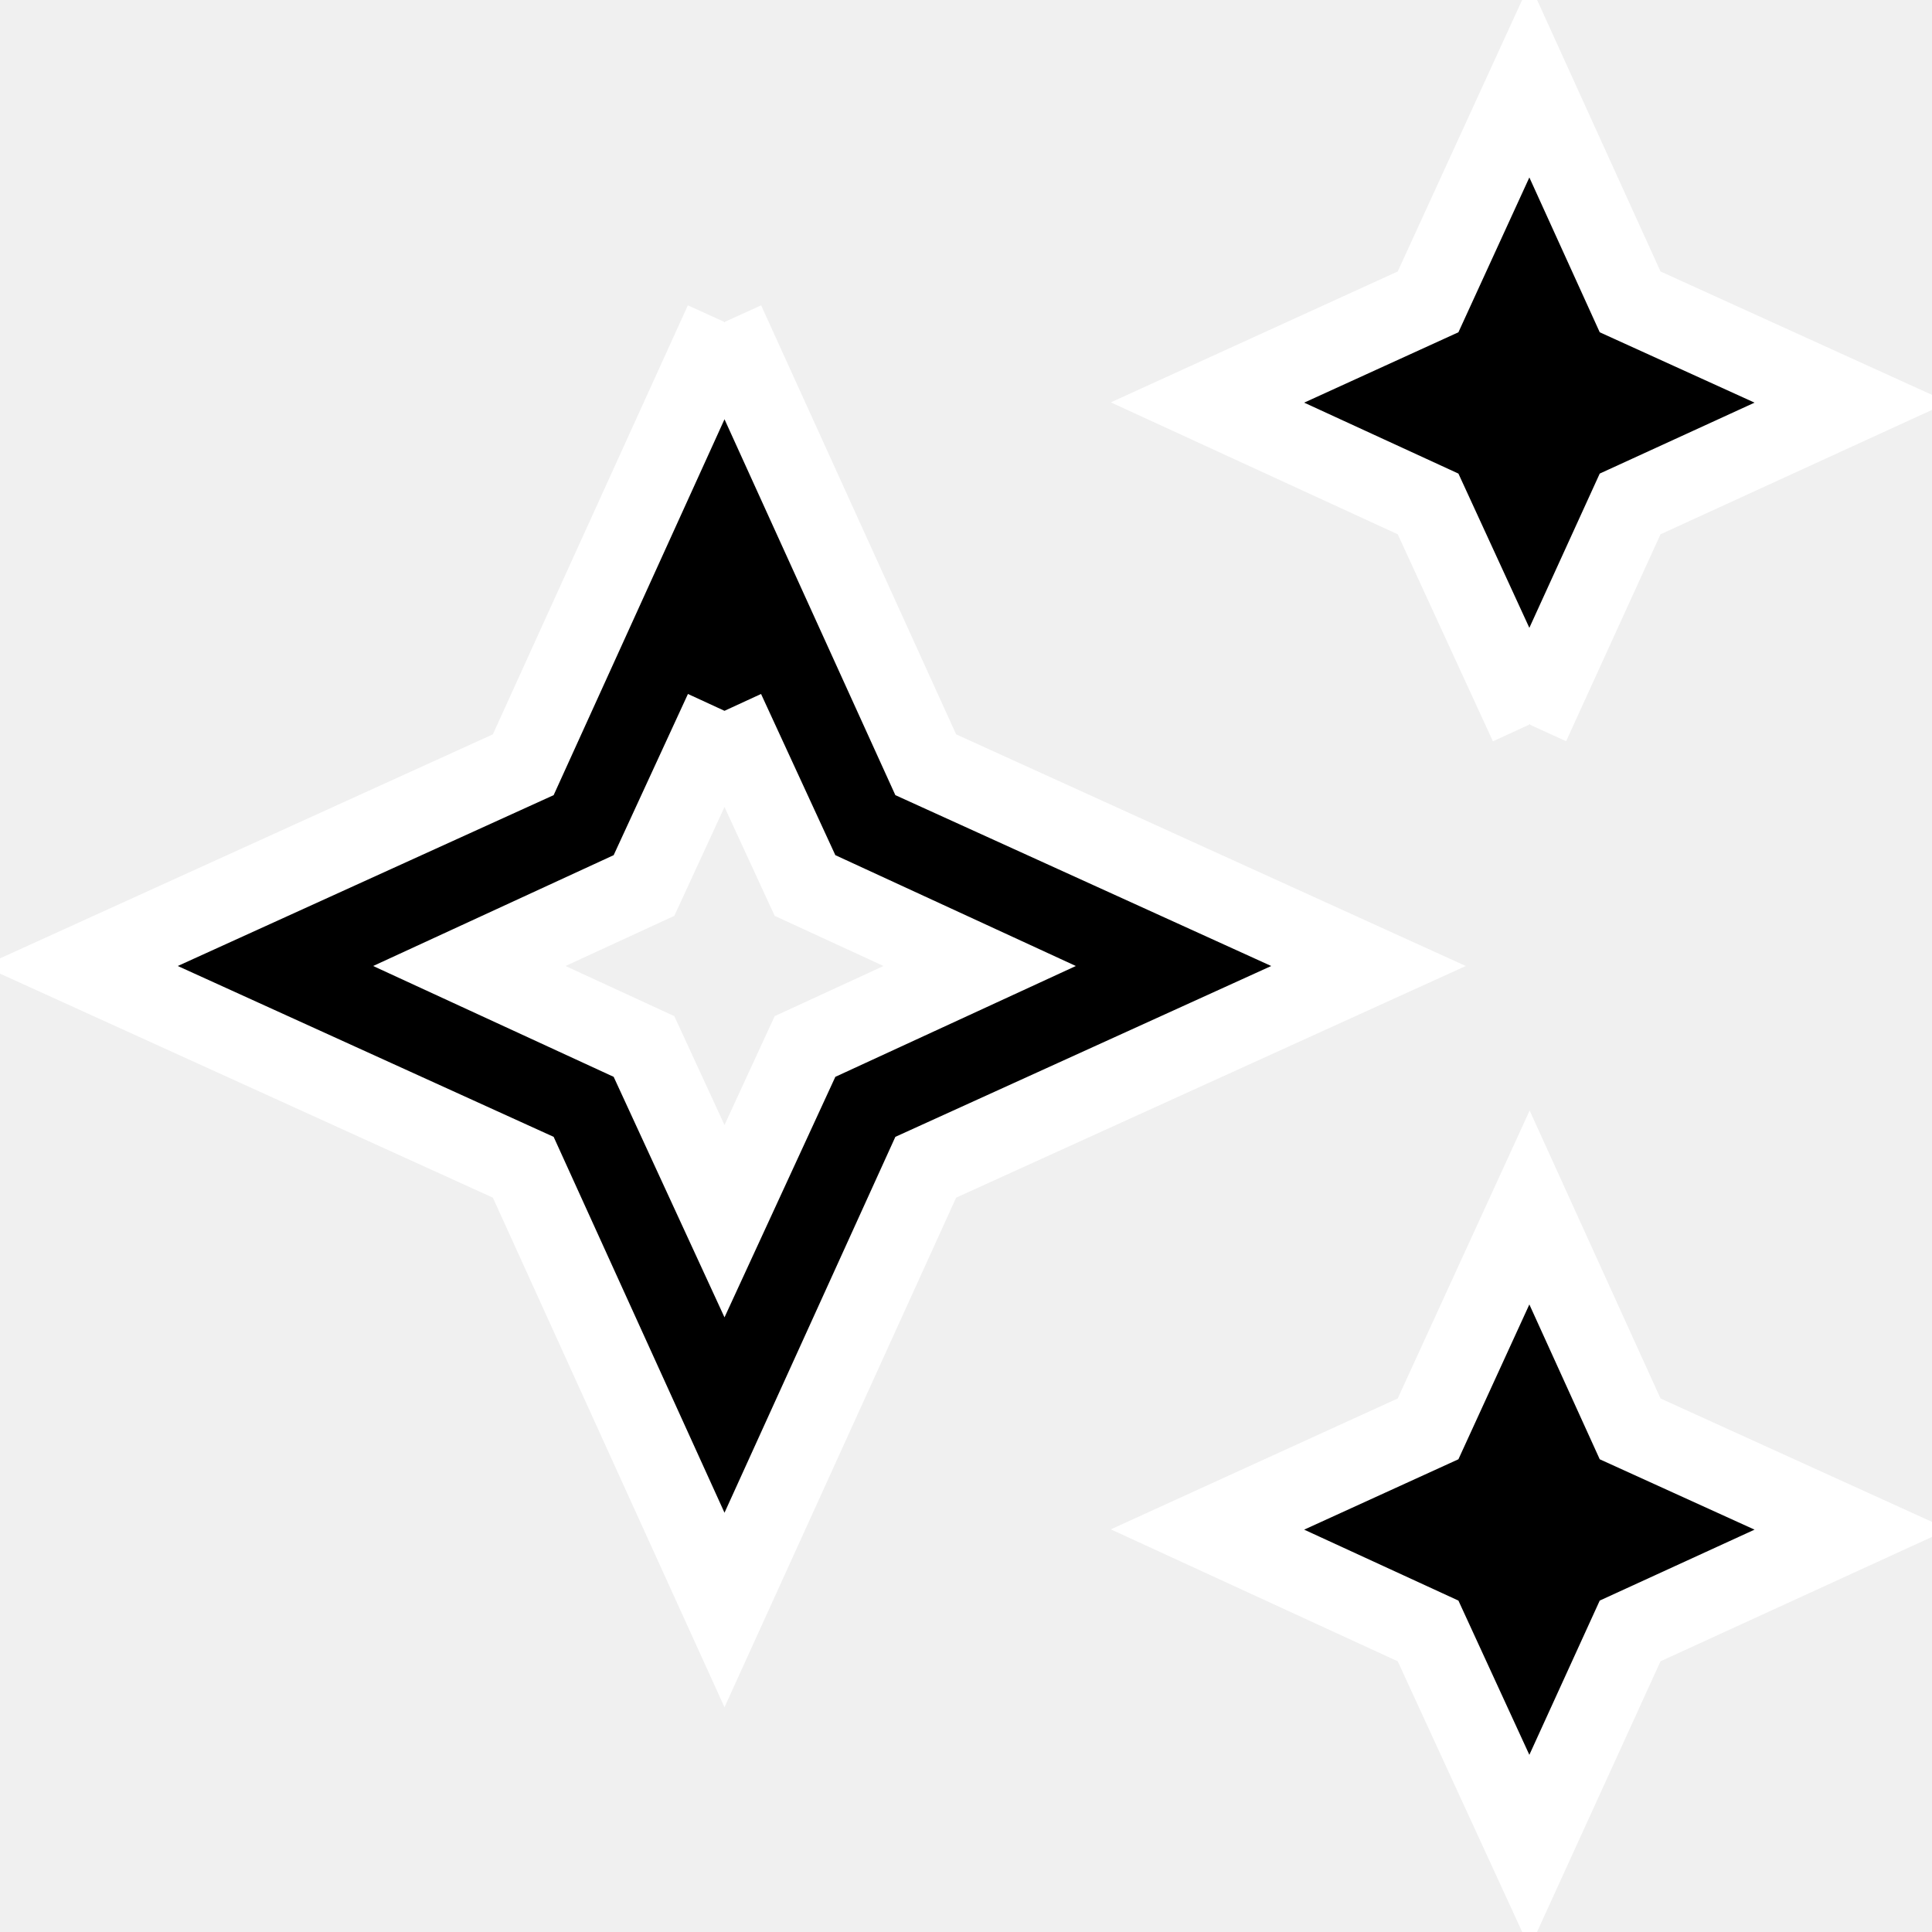
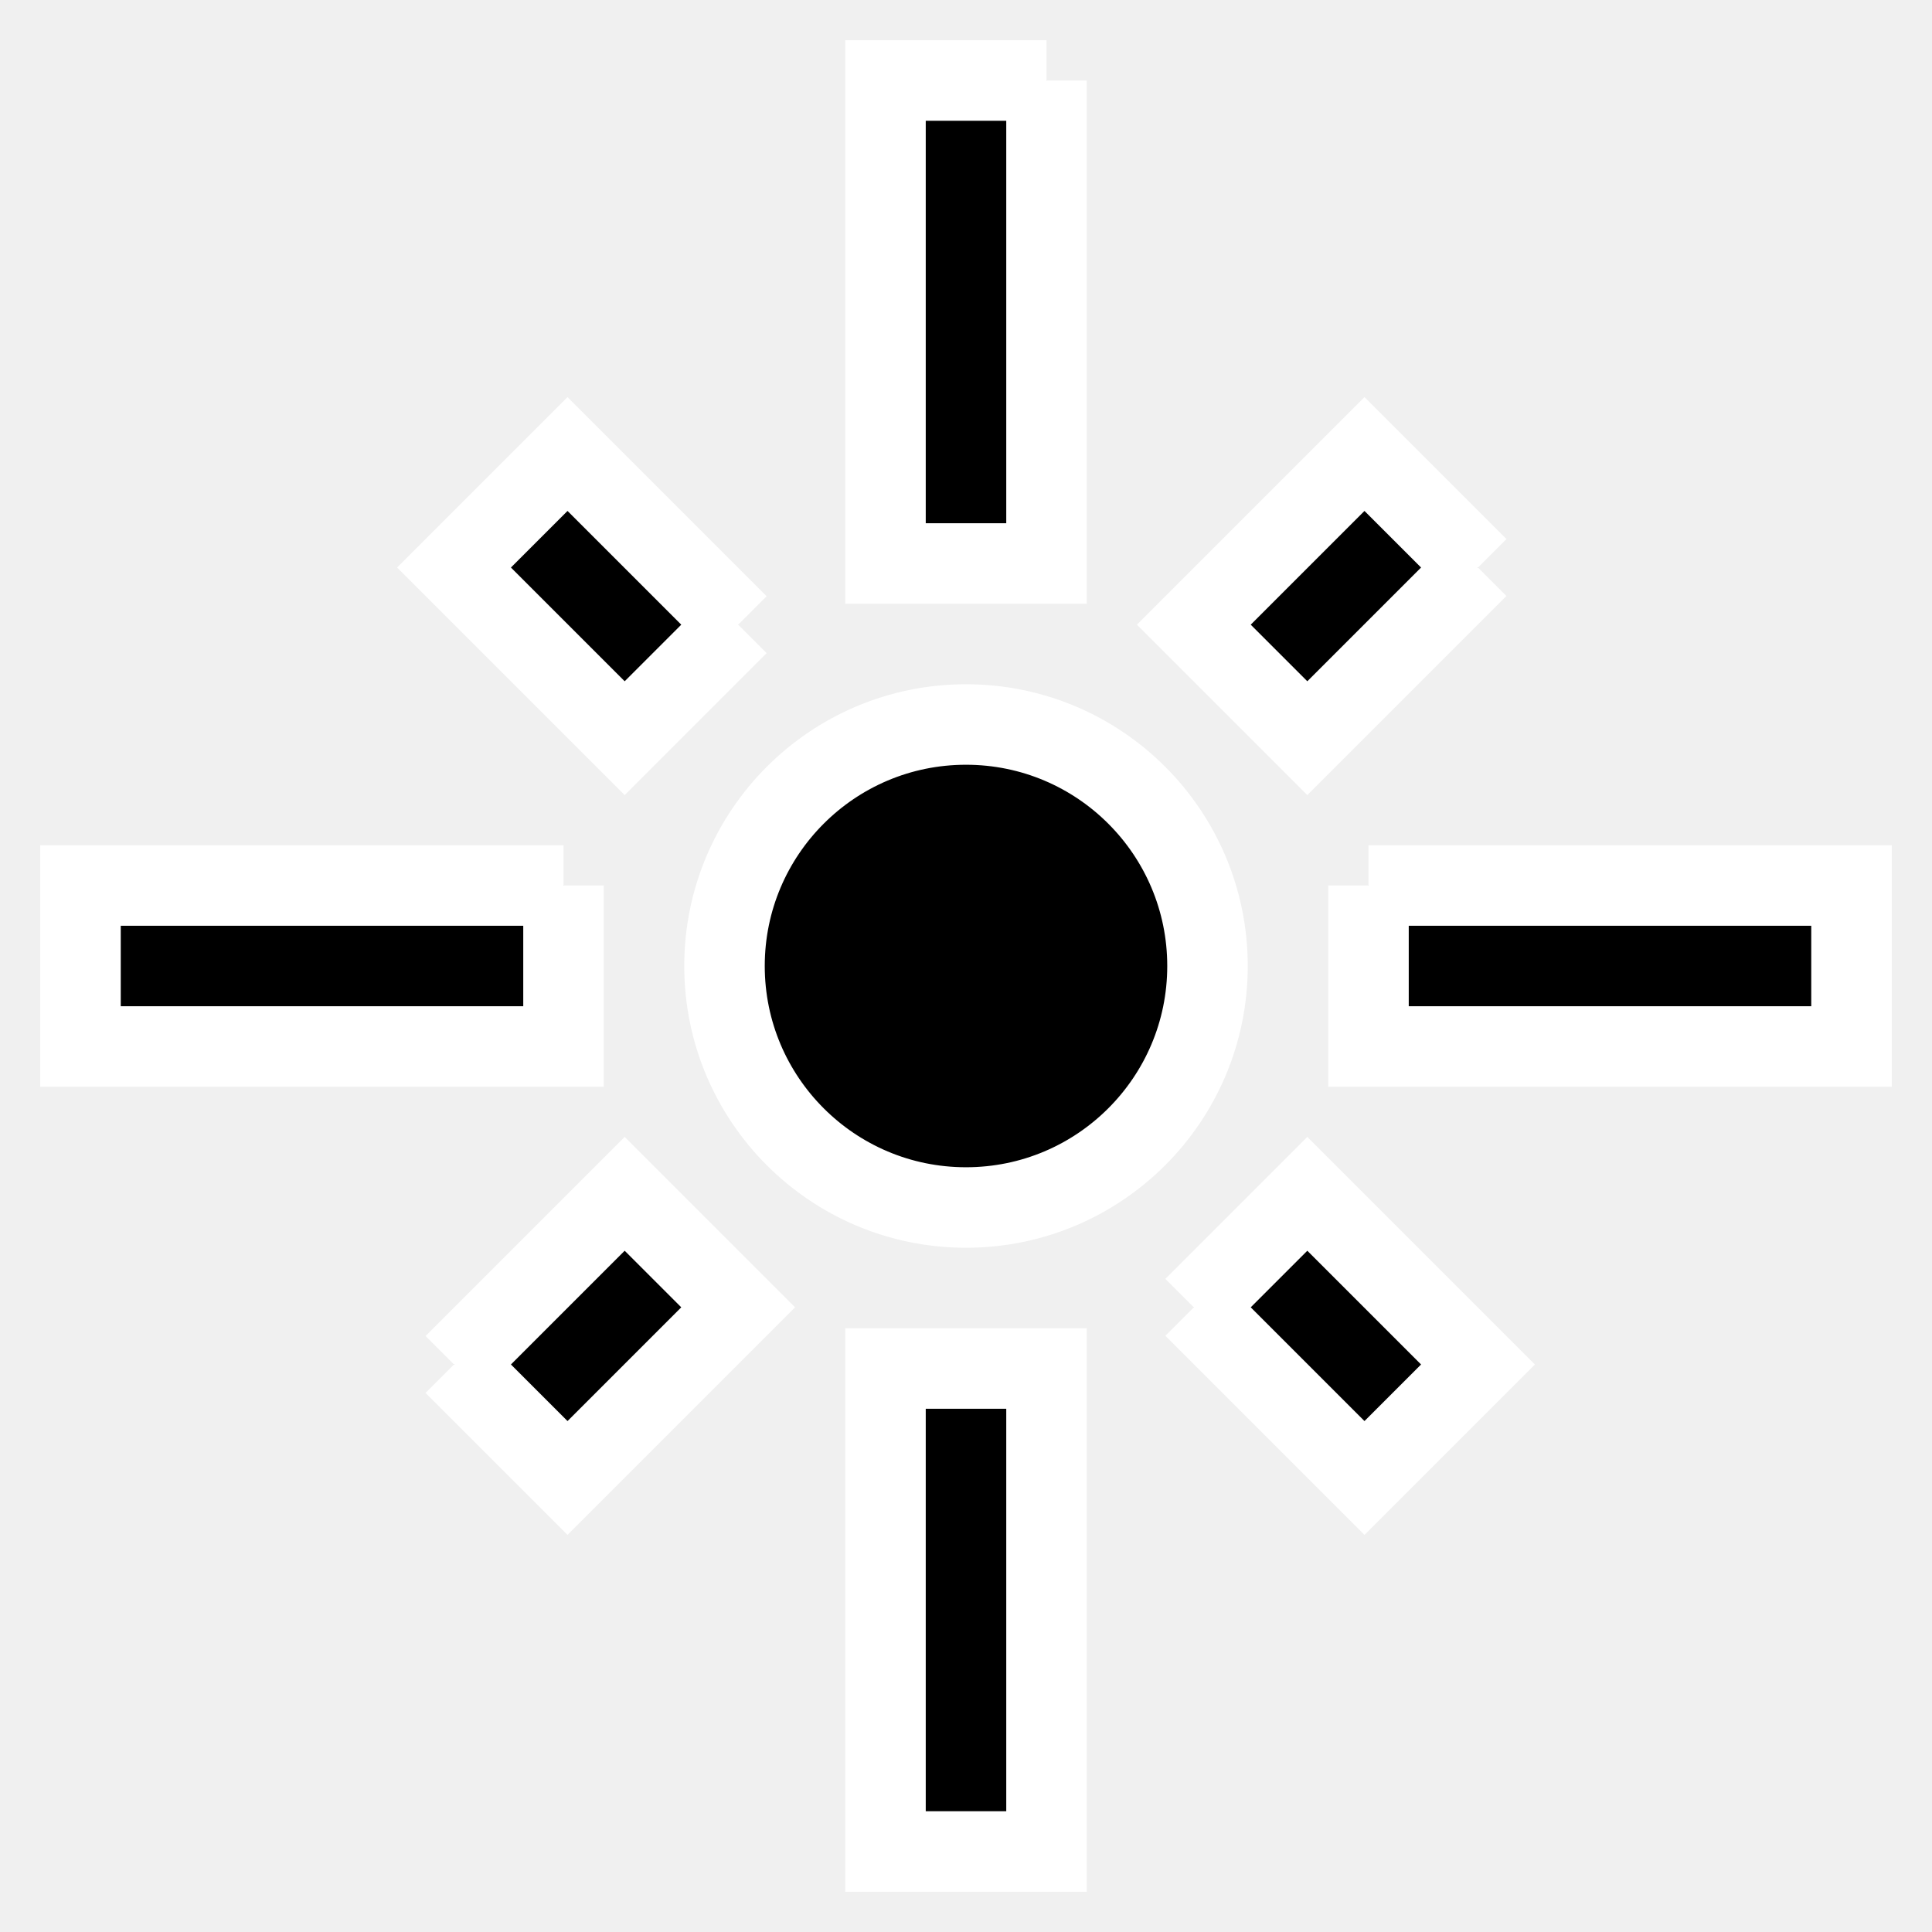
<svg xmlns="http://www.w3.org/2000/svg" viewBox="0 0 24 24" stroke="#fff">
-   <path d="M9 4L11.5 9.5L17 12L11.5 14.5L9 20L6.5 14.5L1 12L6.5 9.5L9 4M9 8.83L8 11L5.83 12L8 13L9 15.17L10 13L12.17 12L10 11L9 8.83M19 9L17.74 6.26L15 5L17.74 3.75L19 1L20.25 3.75L23 5L20.25 6.26L19 9M19 23L17.74 20.26L15 19L17.74 17.75L19 15L20.25 17.75L23 19L20.25 20.26L19 23Z" />
+   <path d="M7,11H1V13H7V11M9.17,7.76L7.05,5.64L5.64,7.05L7.76,9.17L9.17,7.76M13,1H11V7H13V1M18.36,7.05L16.95,5.64L14.83,7.76L16.24,9.17L18.36,7.05M17,11V13H23V11H17M12,9A3,3 0 0,0 9,12A3,3 0 0,0 12,15A3,3 0 0,0 15,12A3,3 0 0,0 12,9M14.83,16.24L16.95,18.36L18.36,16.95L16.24,14.83L14.83,16.24M5.64,16.95L7.05,18.36L9.17,16.24L7.76,14.83L5.64,16.95M11,23H13V17H11V23Z" />
</svg>
